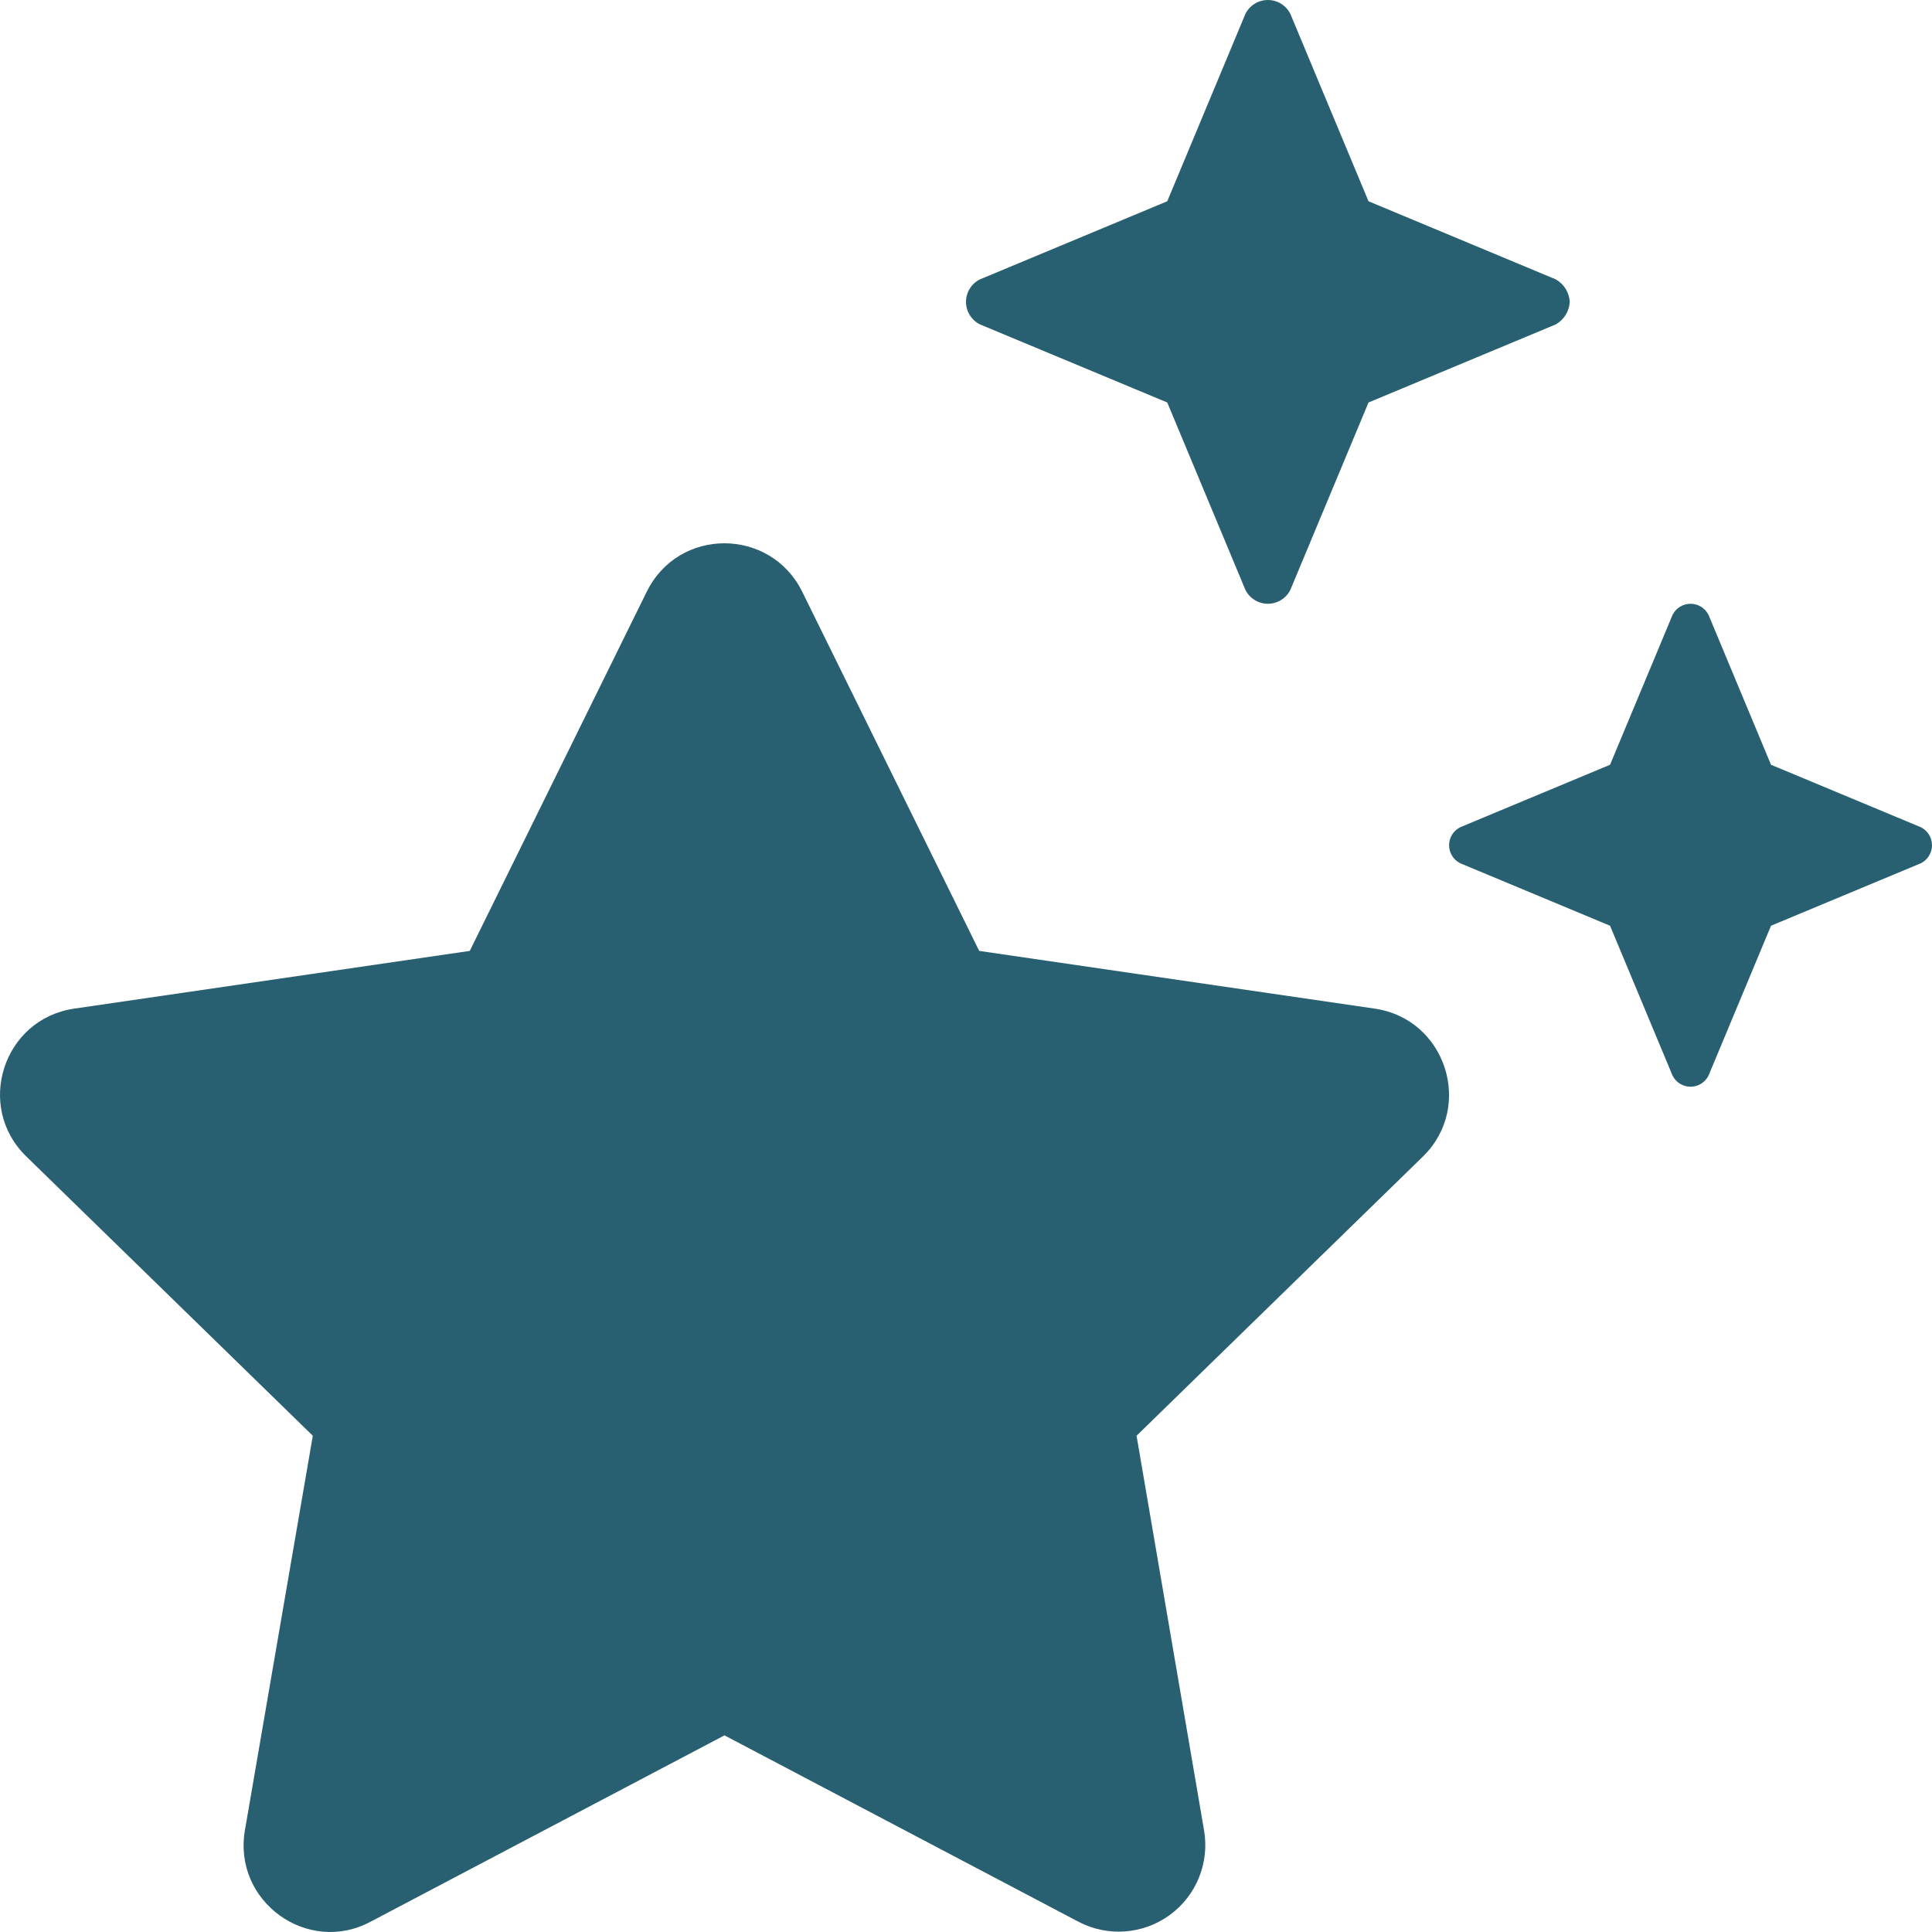
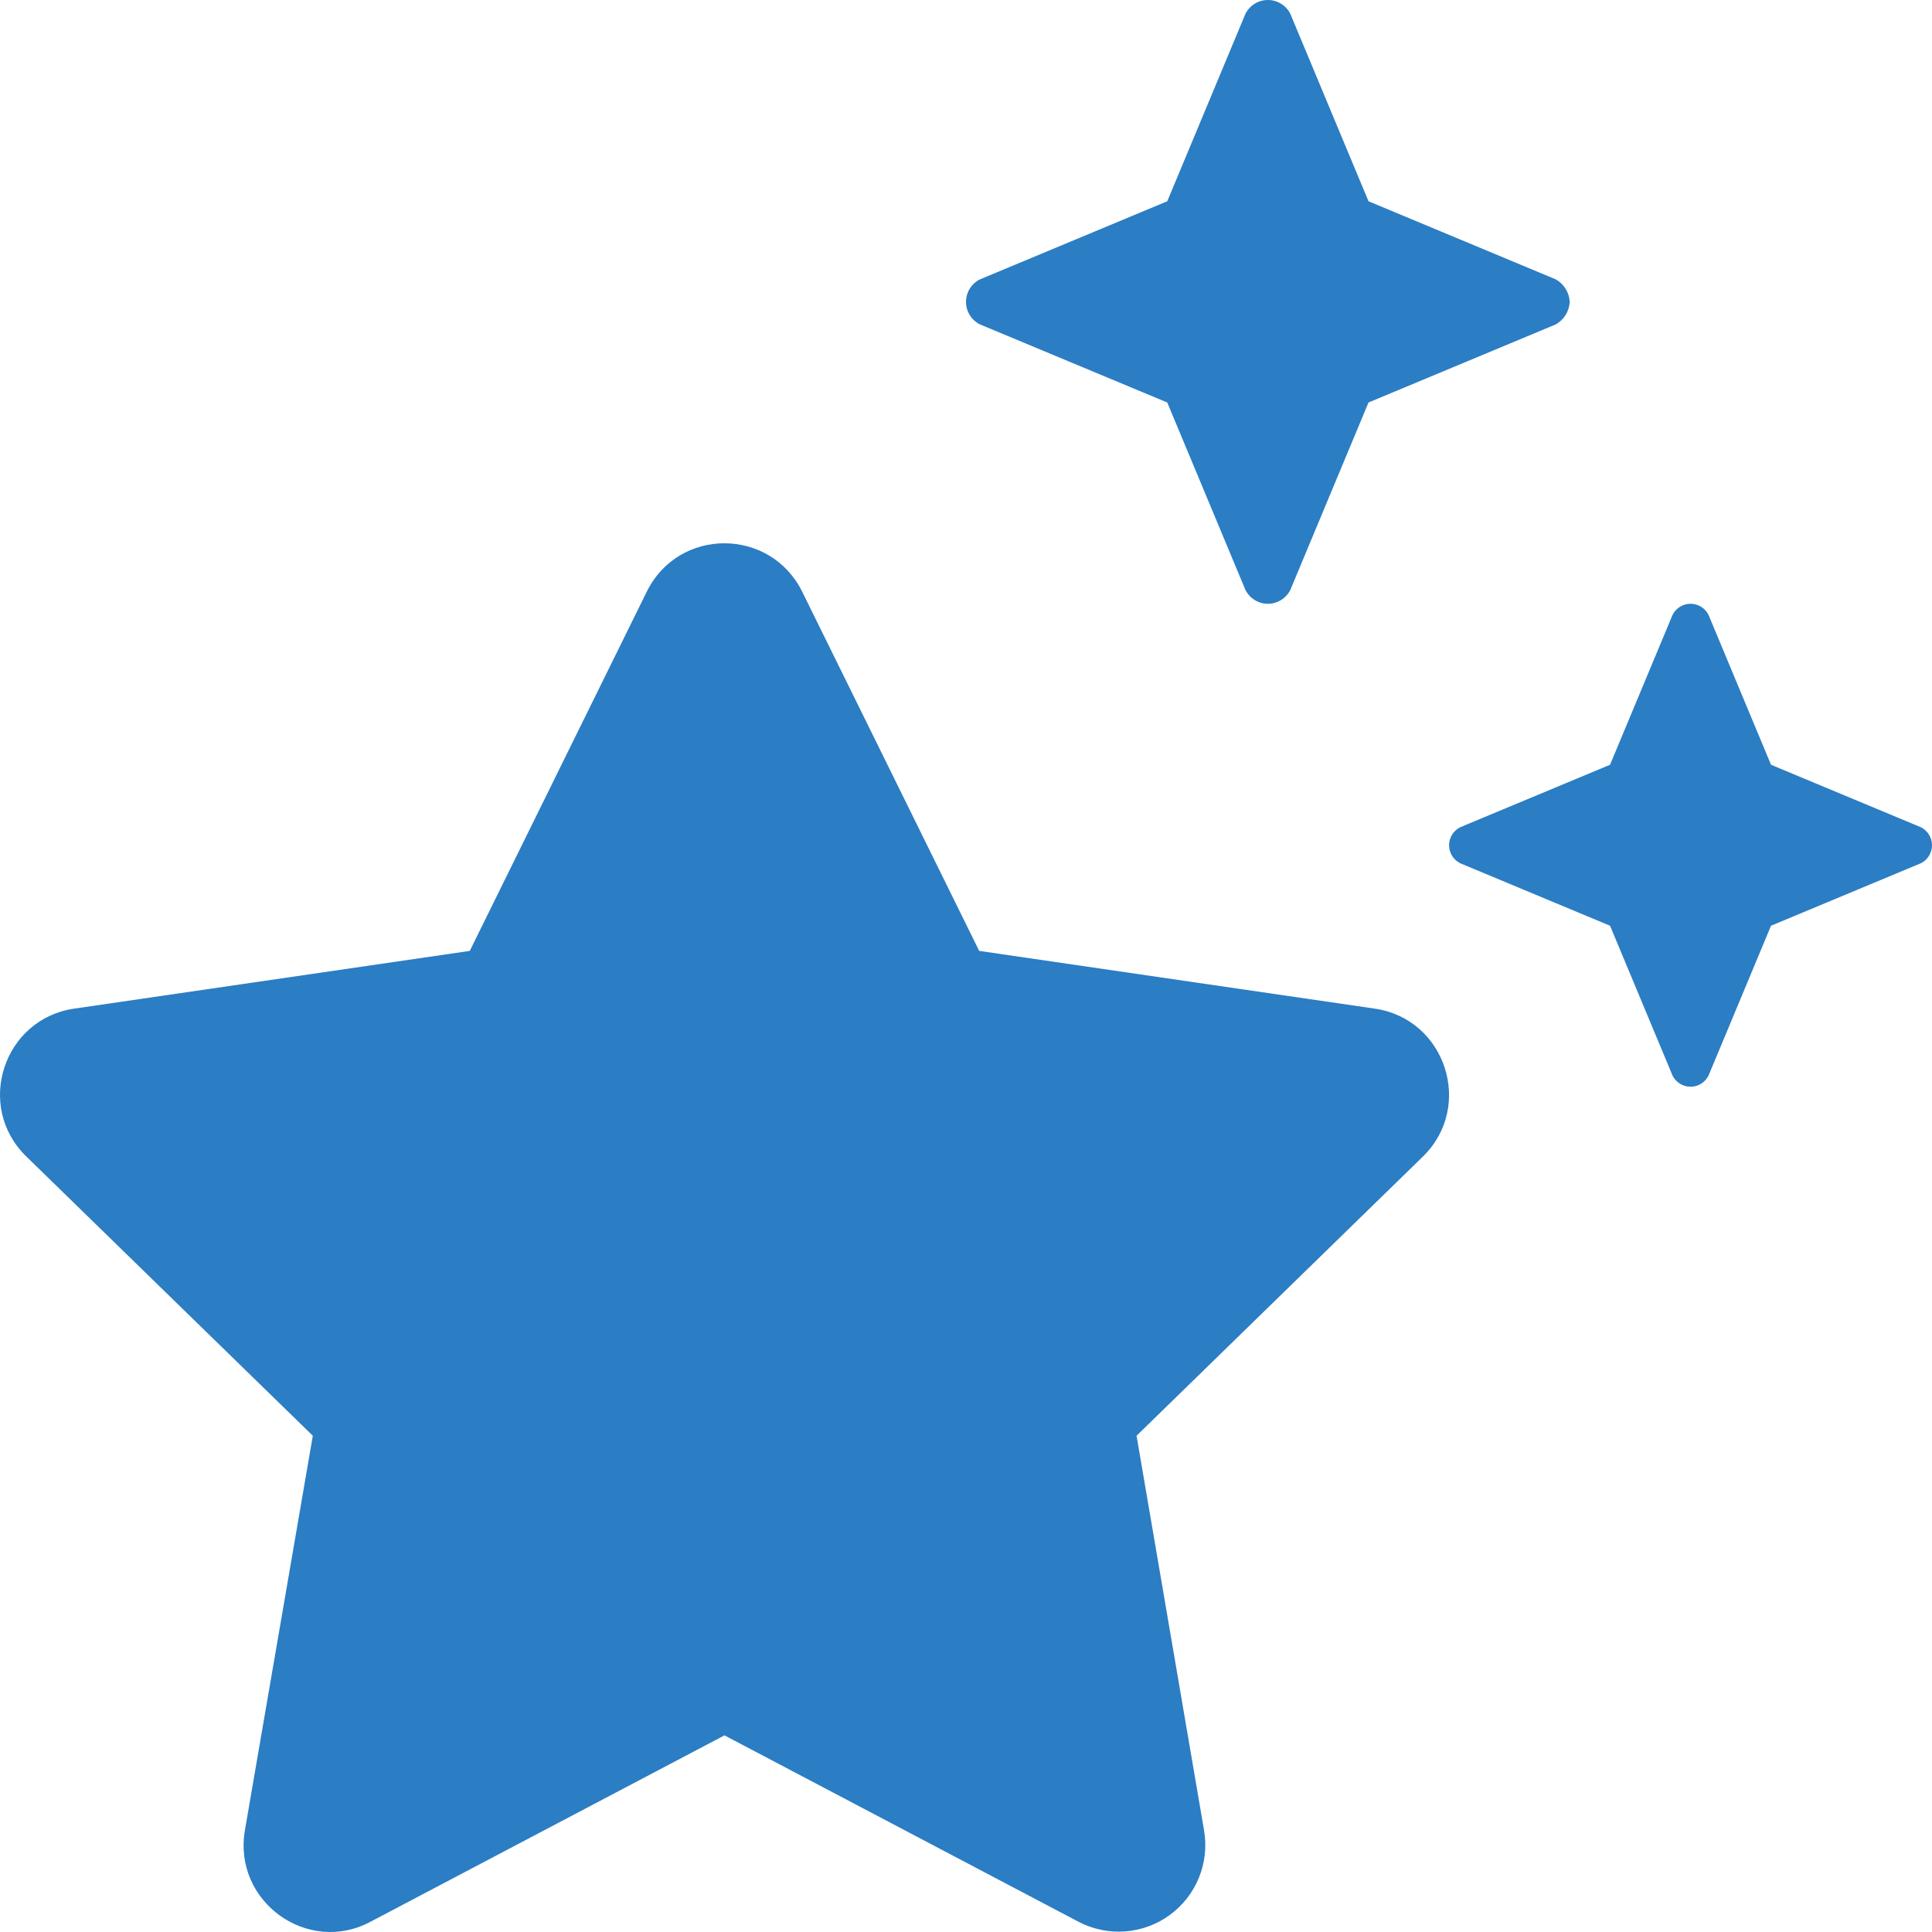
<svg xmlns="http://www.w3.org/2000/svg" focusable="false" data-prefix="fad" data-icon="stars" role="img" viewBox="0 0 512 512" class="svg-inline--fa fa-stars fa-w-16 fa-3x">
  <g class="fa-group">
-     <path fill="#296071" d="M415.998,80.002a7.297,7.297,0,0,0-3.688-5.962L362.669,53.338,341.965,3.697a6.657,6.657,0,0,0-11.926,0L309.336,53.338,259.69,74.04a6.664,6.664,0,0,0,0,11.925l49.645,20.7,20.704,49.643a6.657,6.657,0,0,0,11.926,0L362.669,106.664l49.642-20.7A7.316,7.316,0,0,0,415.998,80.002Zm93.056,139.226L469.339,202.671,452.78,162.961a5.325,5.325,0,0,0-9.539,0L426.678,202.671l-39.712,16.557a5.335,5.335,0,0,0,0,9.54L426.678,245.328l16.563,39.708a5.324,5.324,0,0,0,9.539,0L469.339,245.328l39.716-16.559a5.335,5.335,0,0,0,0-9.54Z" class="fa-secondary" />
-     <path fill="#296071" d="M364.294,267.293,259.495,251.998l-46.907-95.196c-8.391-16.999-32.688-17.202-41.188,0l-46.907,95.196L19.694,267.293C.896,269.996-6.713,293.198,6.99,306.494l75.908,73.995L64.898,485.075c-3.203,18.905,16.688,33.107,33.298,24.201l93.799-49.387,93.799,49.387A22.954,22.954,0,0,0,319.09,485.075L301.199,380.488l75.892-73.995C390.701,293.198,383.091,269.996,364.294,267.293Z" class="fa-primary" />
+     <path fill="#2b7dc4" d="M415.998,80.002a7.297,7.297,0,0,0-3.688-5.962L362.669,53.338,341.965,3.697a6.657,6.657,0,0,0-11.926,0L309.336,53.338,259.69,74.04a6.664,6.664,0,0,0,0,11.925l49.645,20.7,20.704,49.643a6.657,6.657,0,0,0,11.926,0L362.669,106.664l49.642-20.7A7.316,7.316,0,0,0,415.998,80.002Zm93.056,139.226L469.339,202.671,452.78,162.961a5.325,5.325,0,0,0-9.539,0L426.678,202.671l-39.712,16.557a5.335,5.335,0,0,0,0,9.54L426.678,245.328l16.563,39.708a5.324,5.324,0,0,0,9.539,0L469.339,245.328l39.716-16.559a5.335,5.335,0,0,0,0-9.54Z" class="fa-secondary" />
+     <path fill="#2b7dc4" d="M364.294,267.293,259.495,251.998l-46.907-95.196c-8.391-16.999-32.688-17.202-41.188,0l-46.907,95.196L19.694,267.293C.896,269.996-6.713,293.198,6.99,306.494l75.908,73.995L64.898,485.075c-3.203,18.905,16.688,33.107,33.298,24.201l93.799-49.387,93.799,49.387A22.954,22.954,0,0,0,319.09,485.075L301.199,380.488l75.892-73.995C390.701,293.198,383.091,269.996,364.294,267.293Z" class="fa-primary" />
  </g>
</svg>
